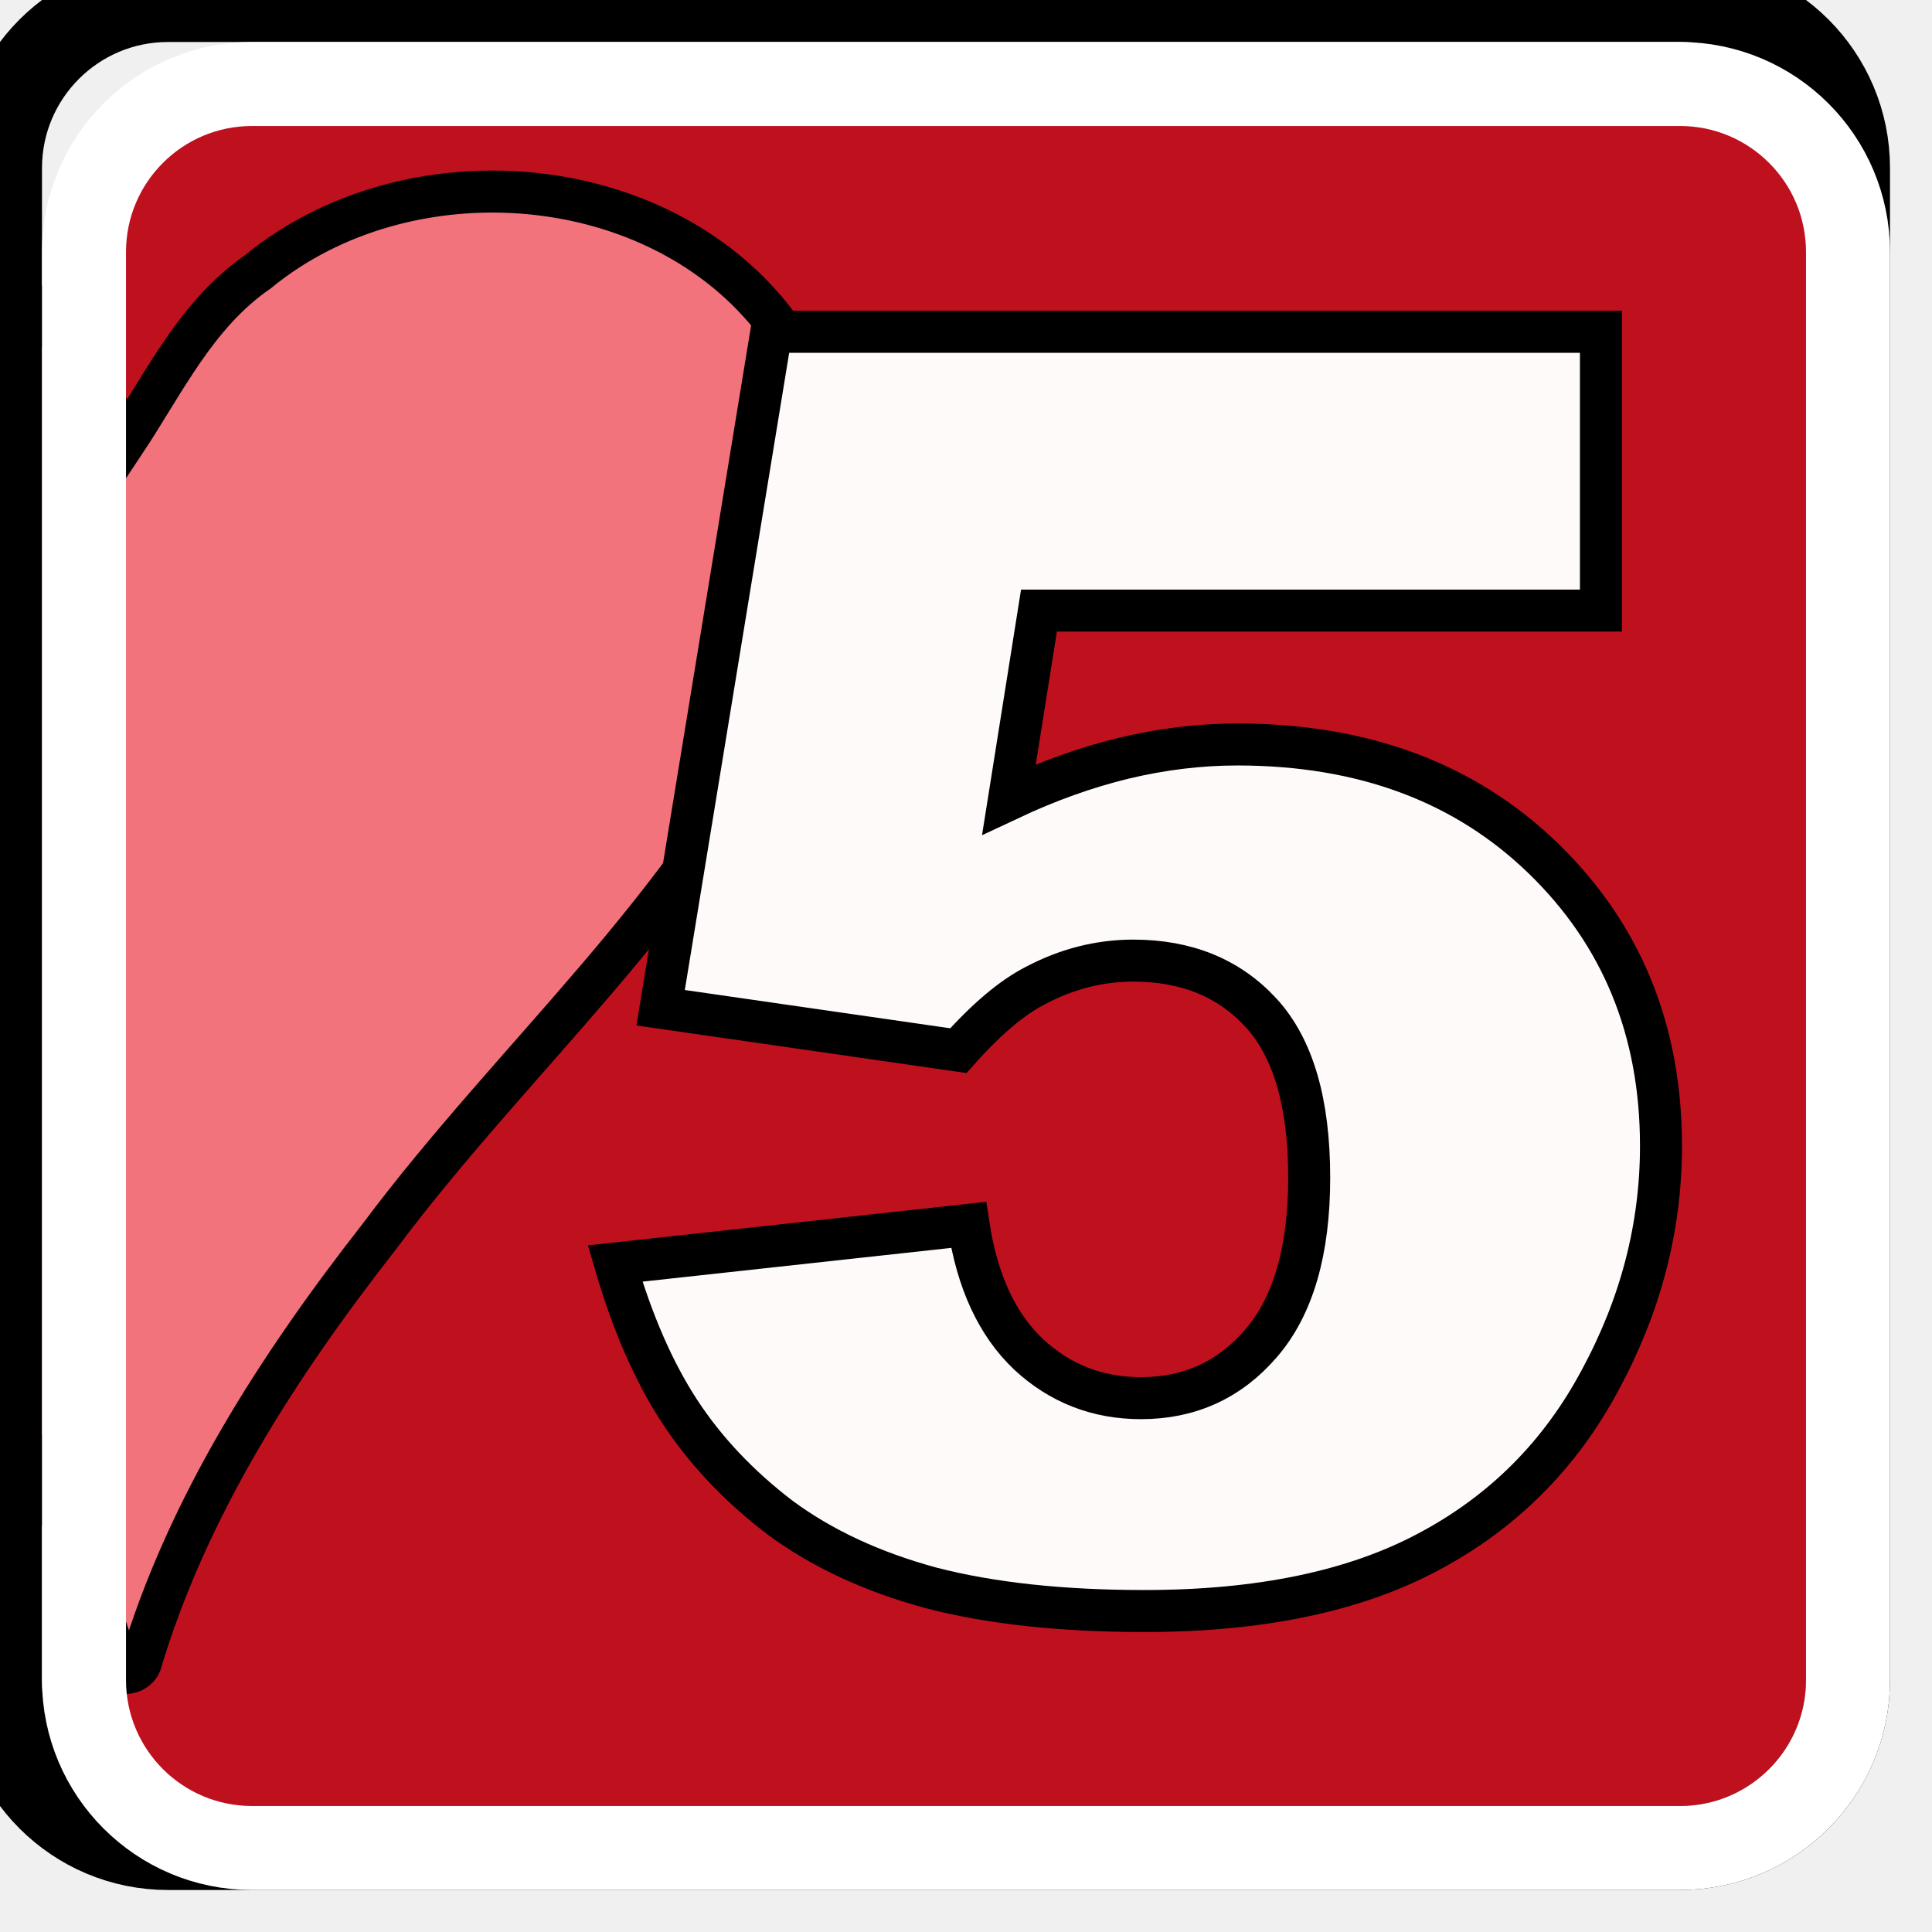
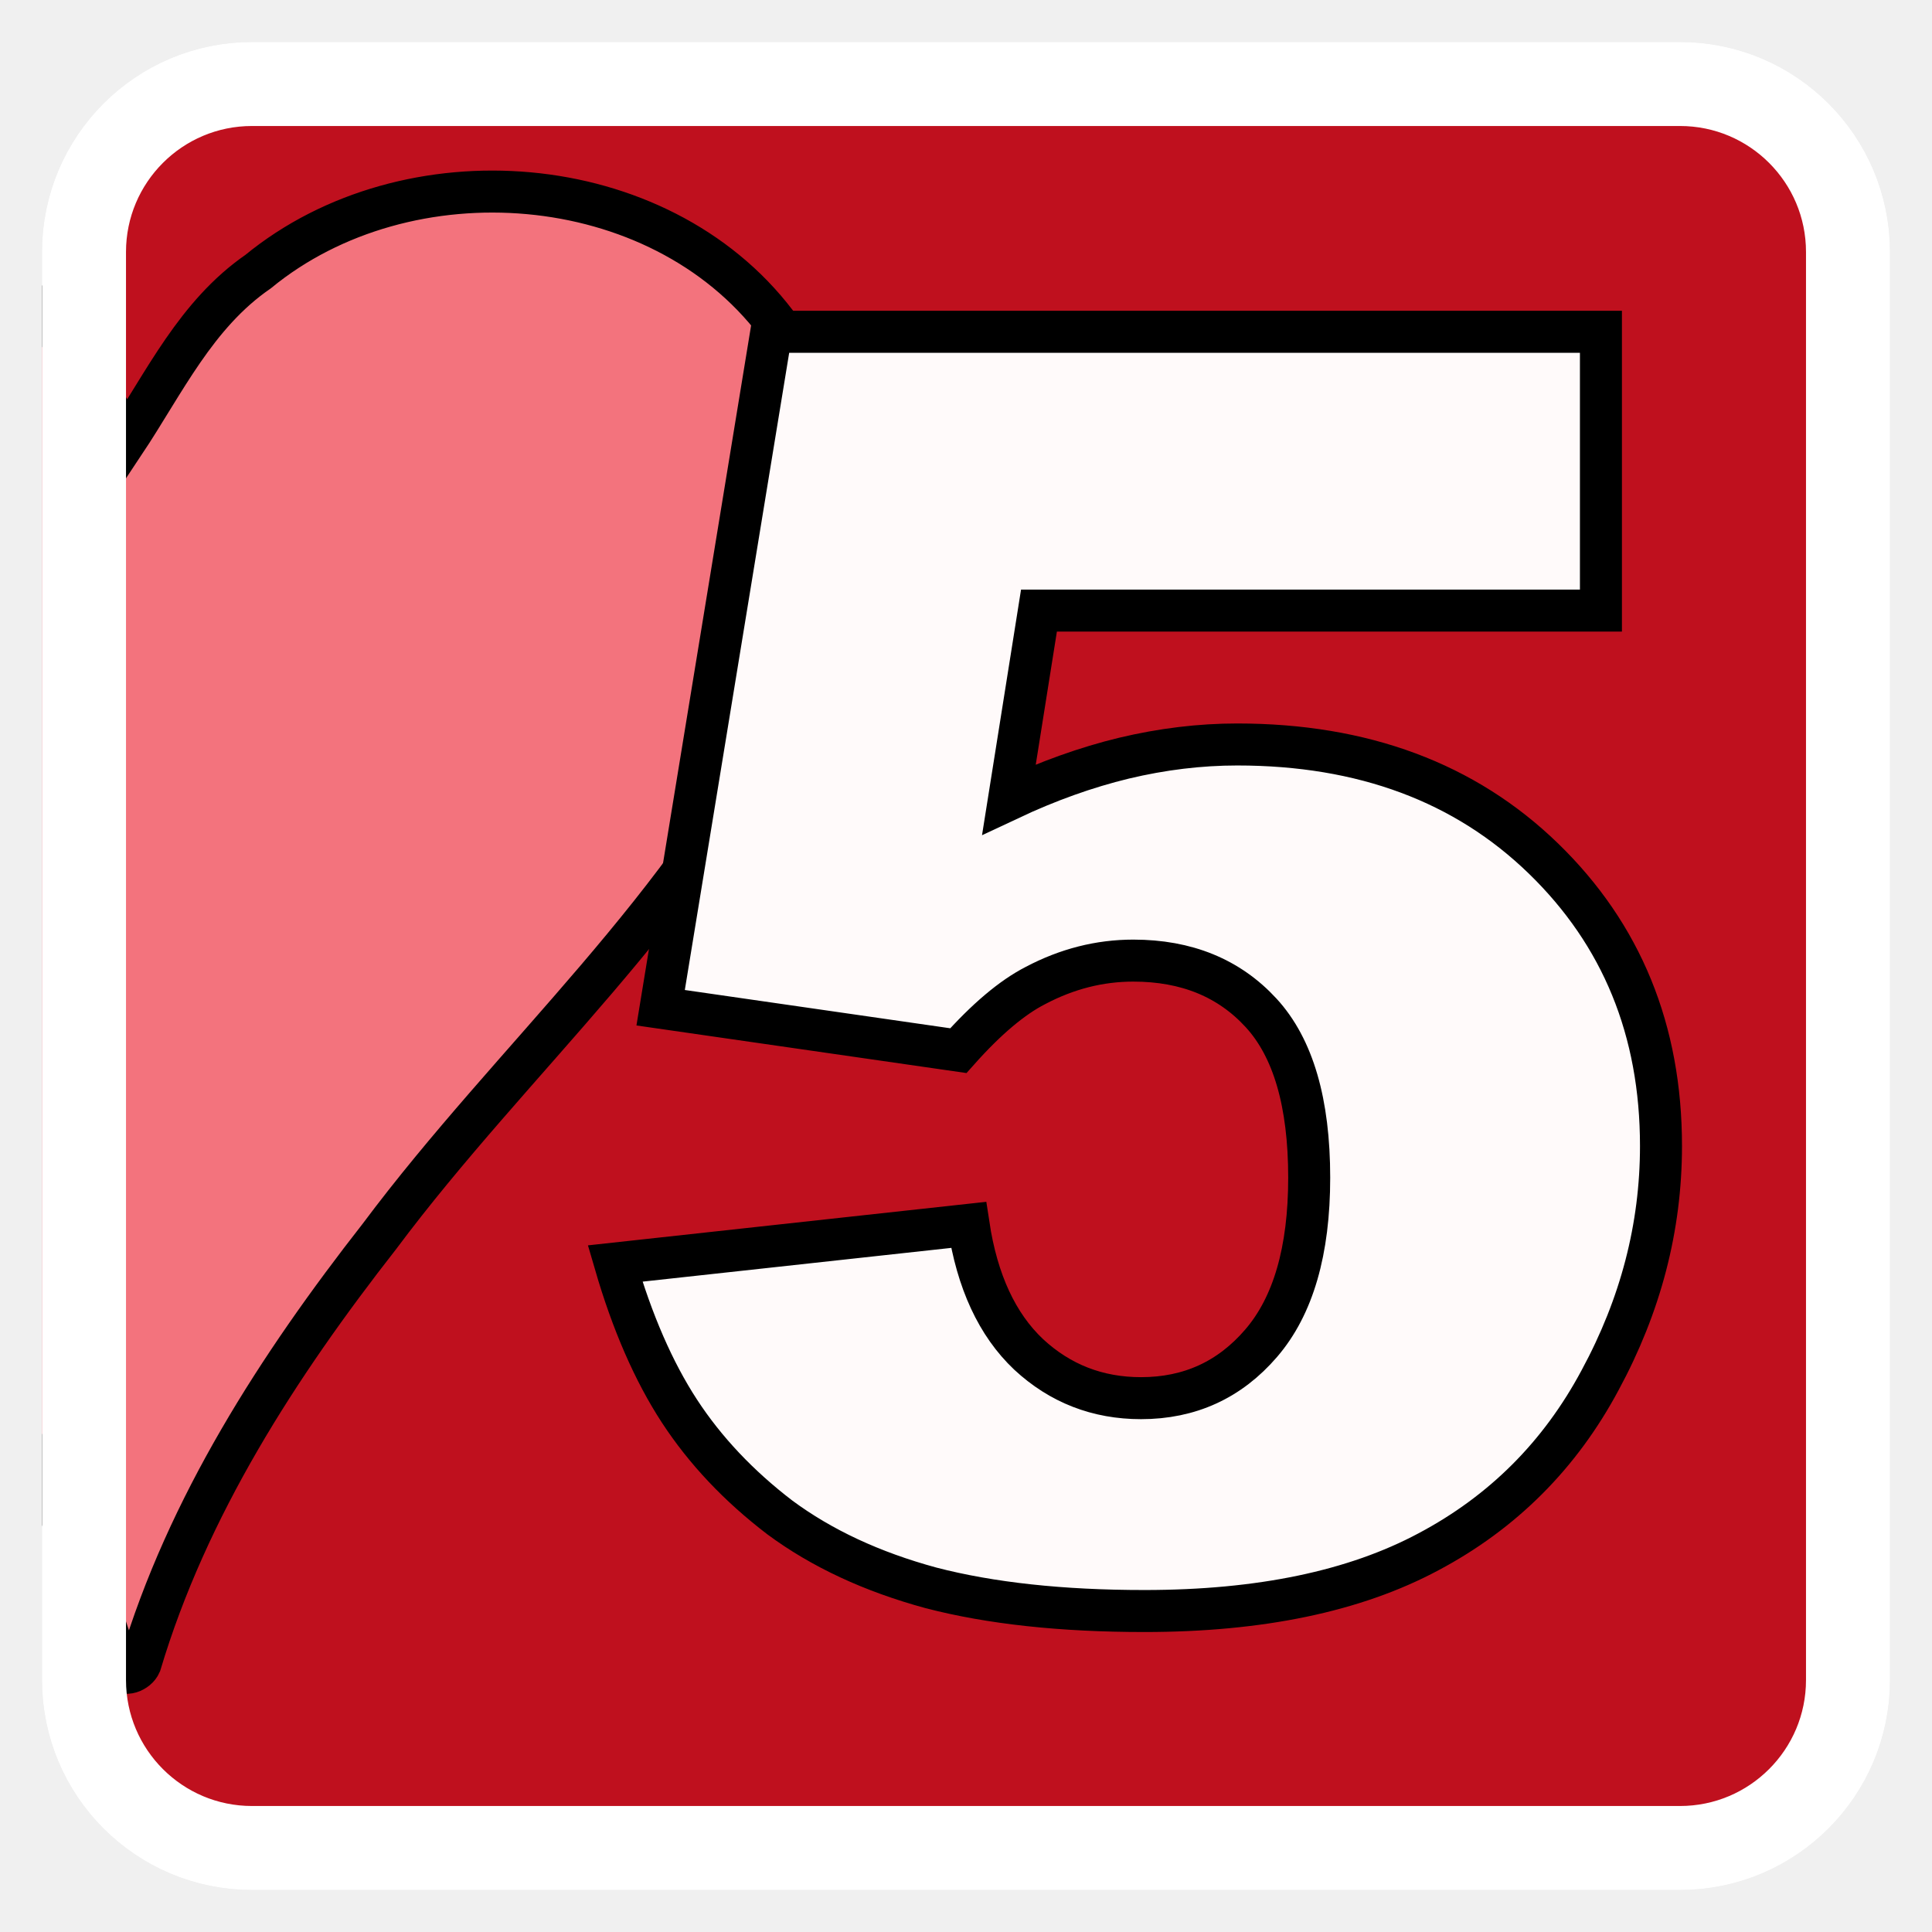
<svg xmlns="http://www.w3.org/2000/svg" width="23" height="23">
-   <g id="card">
+   <g id="card" mask="url(#a)">
    <rect x="1" y="1" width="21" height="21" stroke="none" stroke-linejoin="round" fill="#bf101e" rx="2" ry="2" />
    <g transform="translate(-10, 0)">
      <g id="layer1" transform="translate(-91,-76.88192)">
        <path id="path30-0-8-4" d="m 102.413,96.745 c -1.065,-3.707 -3.948,-6.478 -6.311,-9.425 -1.238,-1.49 -2.411,-3.419 -1.888,-5.409 0.603,-2.098 3.149,-3.269 5.223,-2.577 1.385,0.42 2.508,1.514 3.043,2.821 0.478,-0.719 0.853,-1.529 1.592,-2.039 1.776,-1.458 4.763,-1.237 6.17,0.615 1.037,1.302 0.815,3.119 0.119,4.52 -1.152,2.425 -3.253,4.218 -4.844,6.35 -1.204,1.539 -2.286,3.215 -2.846,5.089 -0.038,0.089 -0.191,0.158 -0.258,0.055 z" style="fill:#f3737d;fill-opacity:1;stroke:#000000;stroke-width:0.5;stroke-dasharray:none;stroke-opacity:1" />
      </g>
    </g>
    <g id="layer1" transform="translate(-85.8103,-148.5192)">
      <g aria-label="5" id="text25267" style="font-size:20.917px;line-height:1.25;fill:#fffafa;stroke:#000000;stroke-width:0.5">
        <path d="m 94.993,152.469 h 9.876 v 3.319 h -6.69 l -0.357,2.247 q 0.695,-0.327 1.369,-0.49 0.684,-0.163 1.348,-0.163 2.247,0 3.646,1.358 1.399,1.358 1.399,3.422 0,1.45 -0.725,2.788 -0.715,1.338 -2.043,2.043 -1.318,0.705 -3.381,0.705 -1.481,0 -2.543,-0.276 -1.052,-0.286 -1.798,-0.838 -0.735,-0.562 -1.195,-1.266 -0.46,-0.705 -0.766,-1.757 l 4.208,-0.46 q 0.153,1.011 0.715,1.542 0.562,0.521 1.338,0.521 0.868,0 1.43,-0.654 0.572,-0.664 0.572,-1.971 0,-1.338 -0.572,-1.961 -0.572,-0.623 -1.522,-0.623 -0.603,0 -1.164,0.296 -0.419,0.214 -0.919,0.776 l -3.544,-0.511 z" id="path26568" />
      </g>
    </g>
-     <rect x="0" y="0" width="22" height="22" stroke-width="1px" stroke="black" stroke-linejoin="round" fill="none" rx="2" ry="2" />
    <rect x="1" y="1" width="21" height="21" stroke-width="1.0" stroke="white" stroke-linejoin="round" fill="none" rx="2" ry="2" />
  </g>
+   <mask id="a">
+     <rect x="1" y="1" width="21" height="21" stroke="#fff" stroke-linejoin="round" fill="#fff" rx="2" ry="2" />
+   </mask>
</svg>
